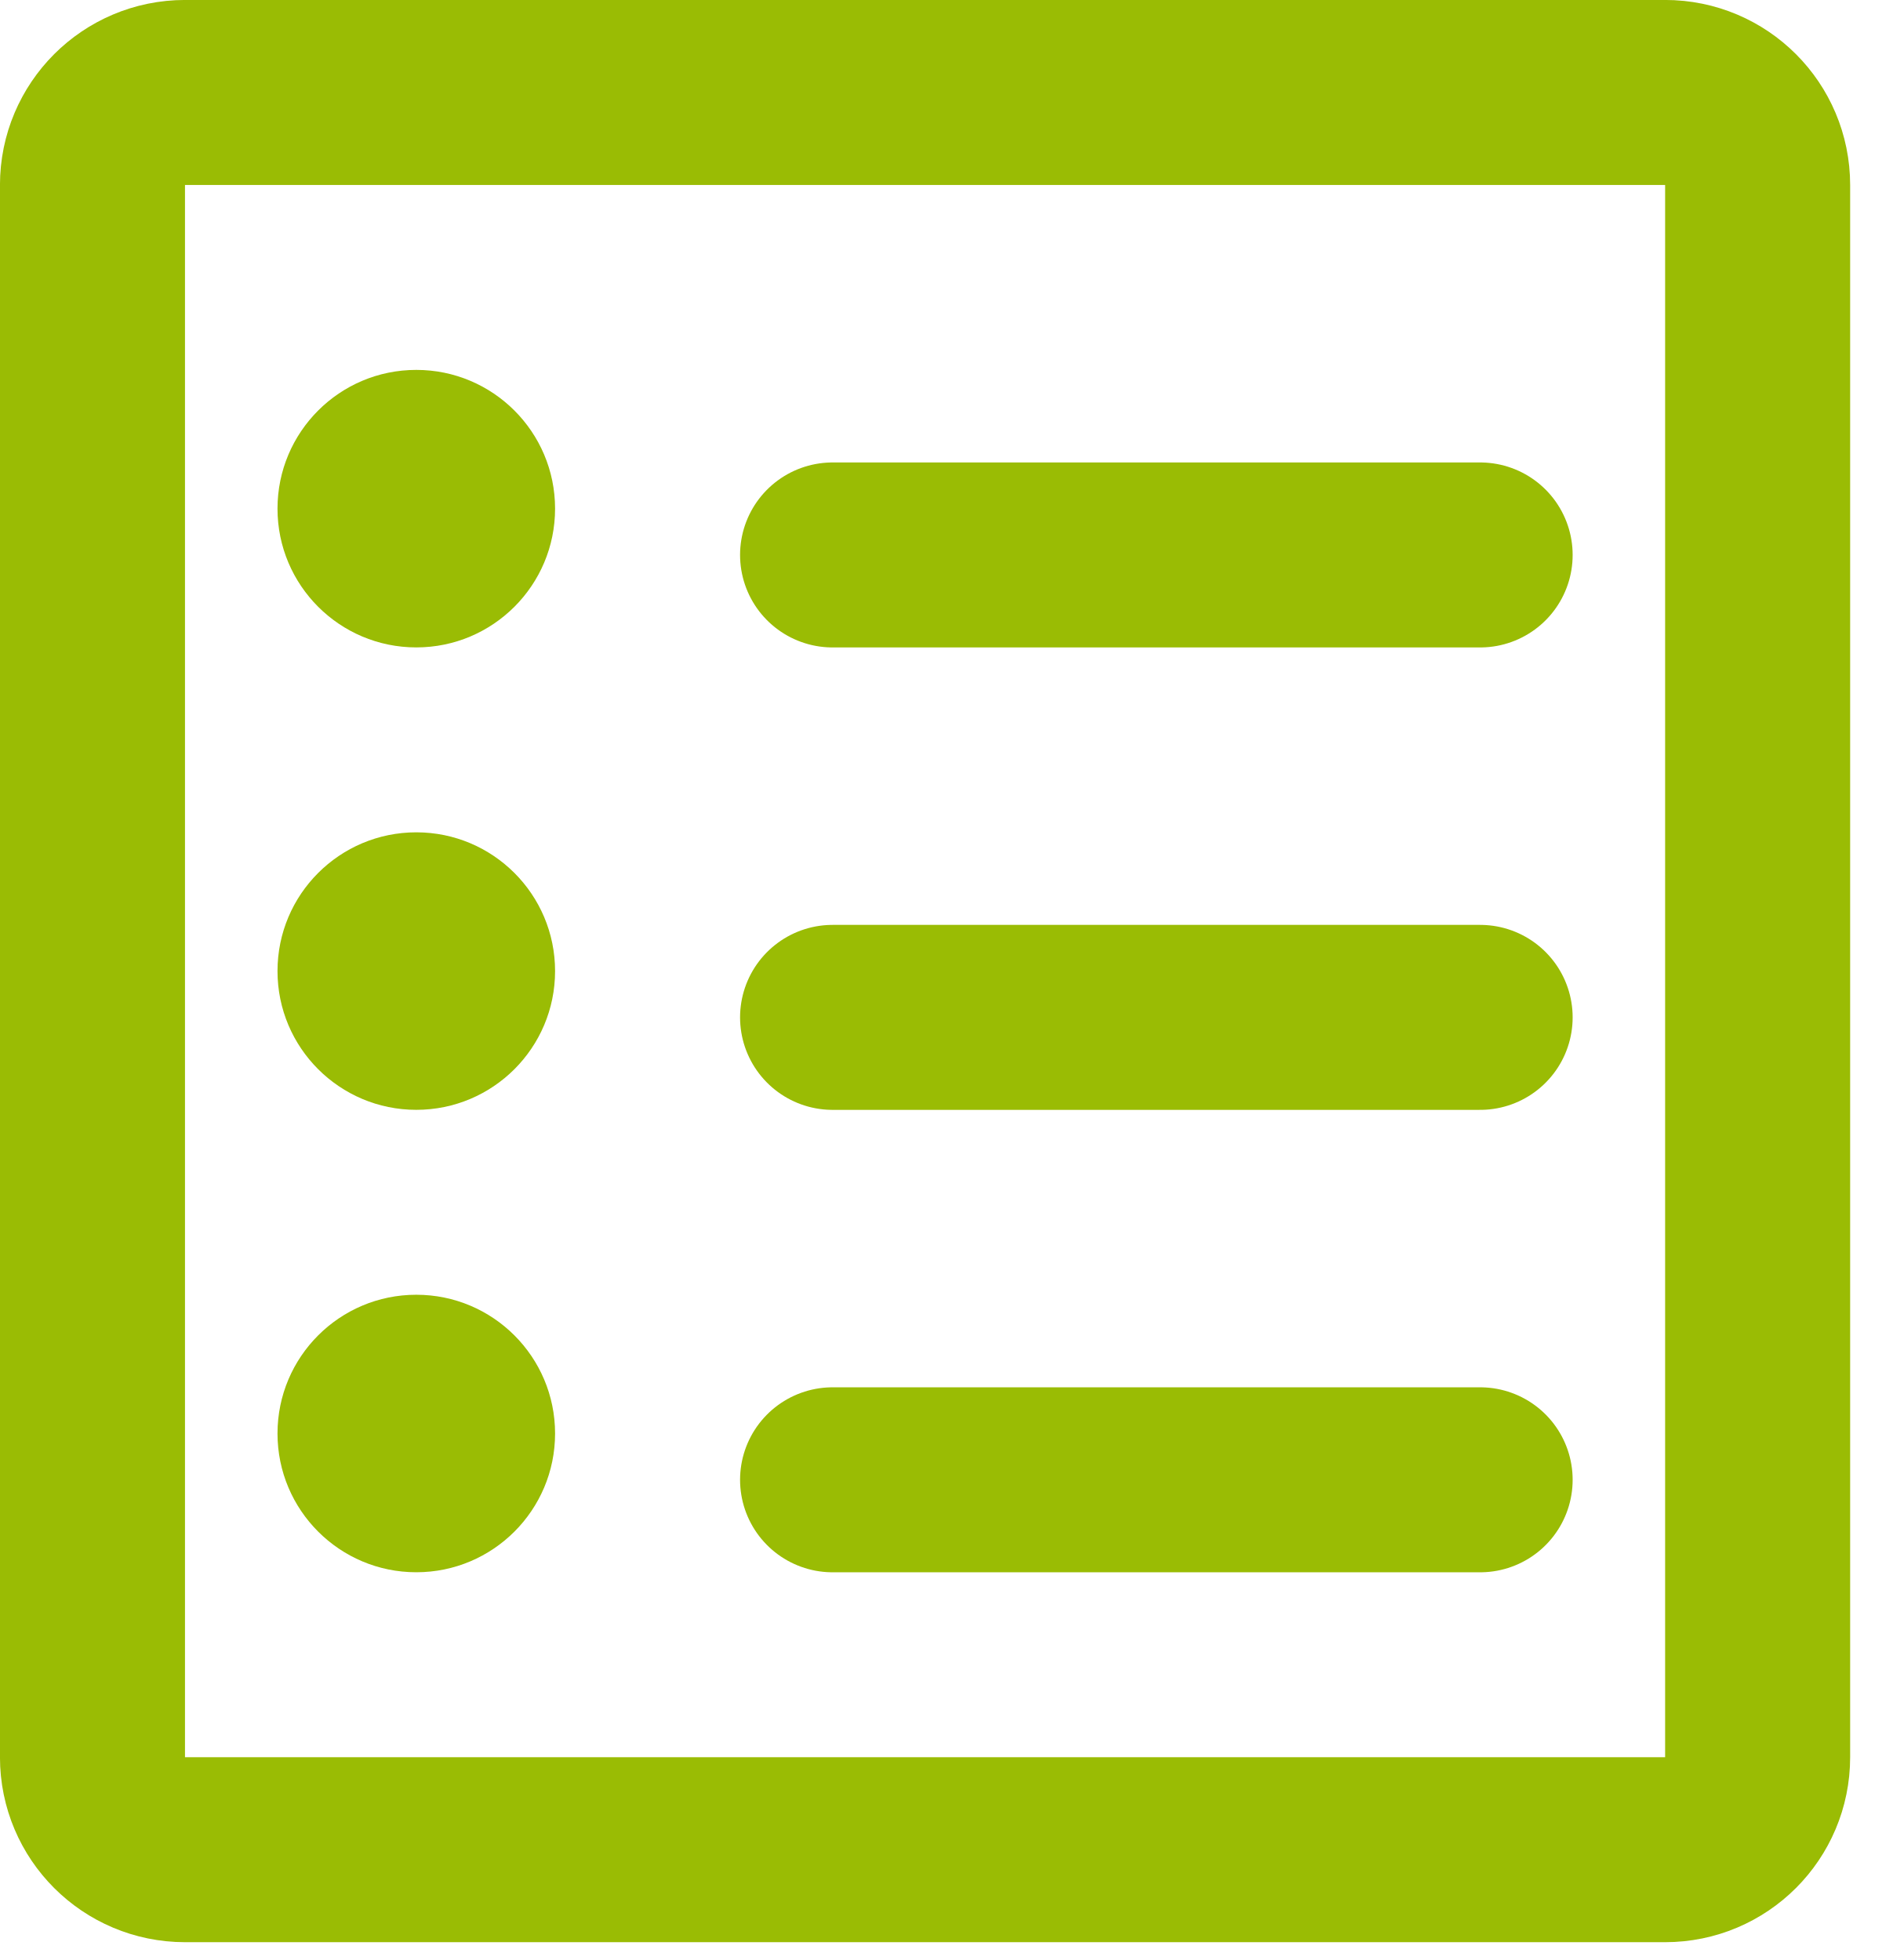
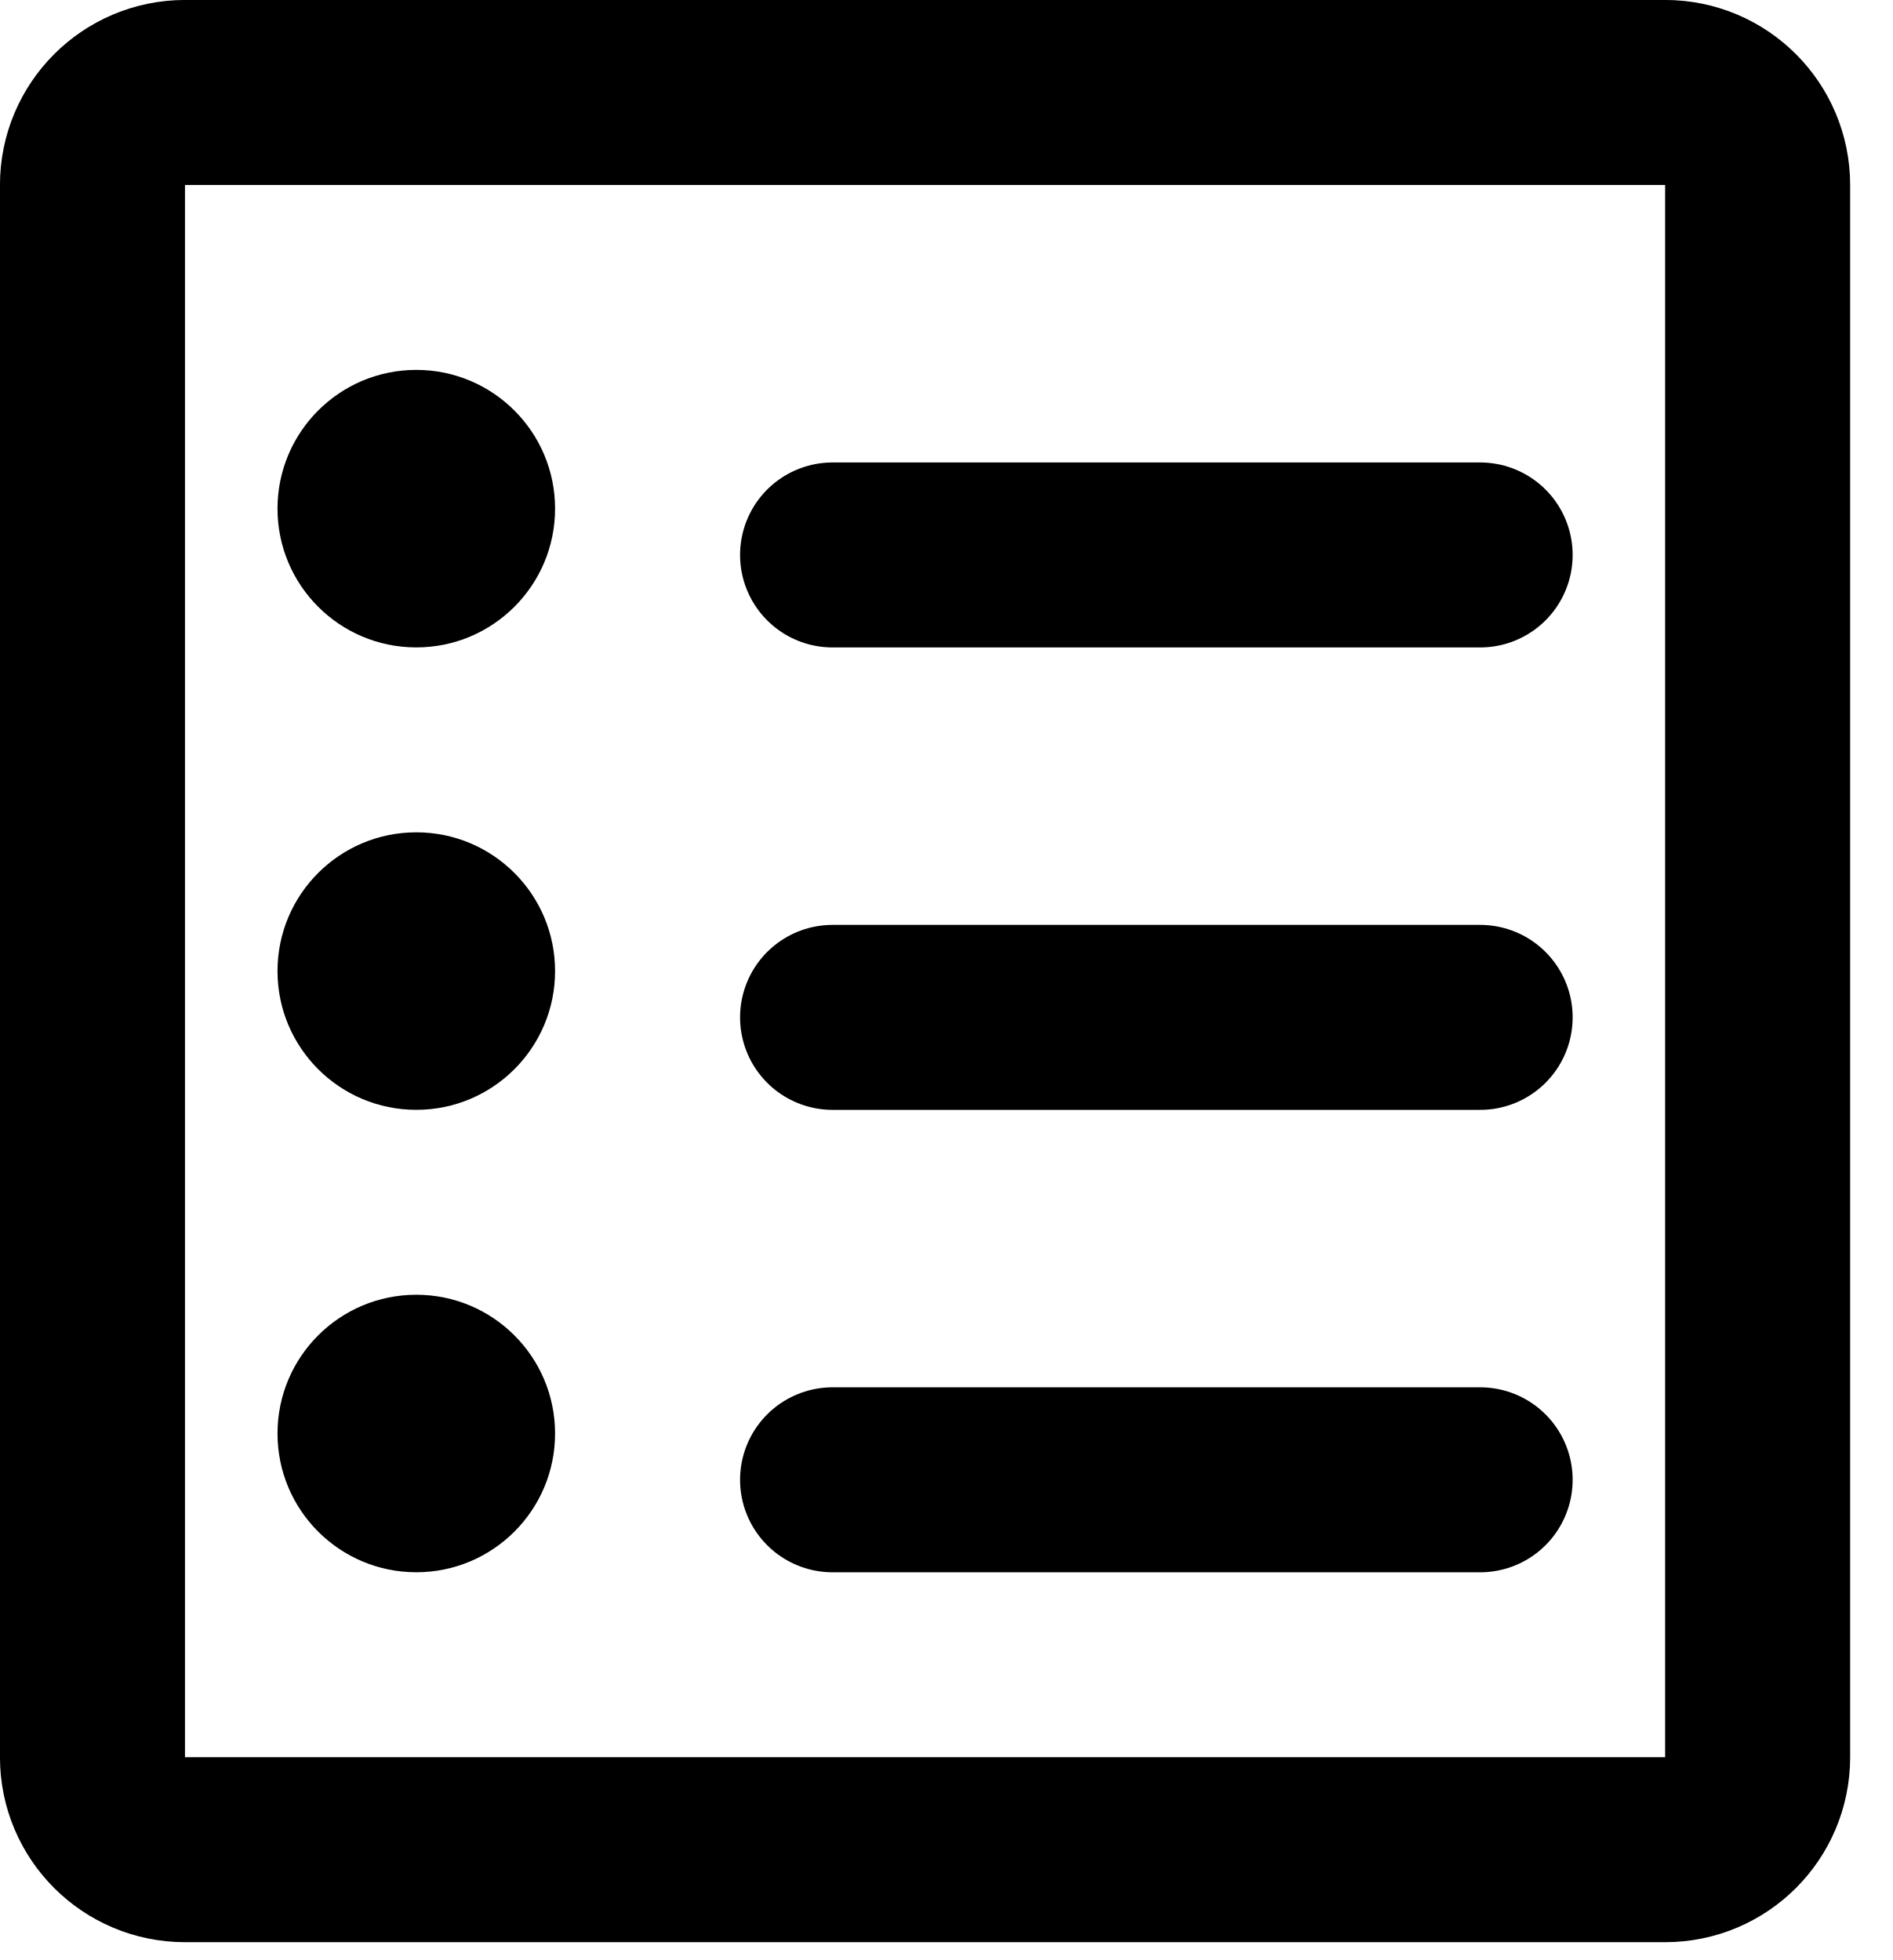
<svg xmlns="http://www.w3.org/2000/svg" width="28" height="29" viewBox="0 0 28 29" fill="none">
-   <path d="M24.632 1.368H2.737C1.981 1.368 1.368 1.981 1.368 2.737V26C1.368 26.756 1.981 27.368 2.737 27.368H24.632C25.387 27.368 26 26.756 26 26V2.737C26 1.981 25.387 1.368 24.632 1.368Z" stroke="#9ABC04" stroke-width="2.737" />
-   <path d="M12.316 8.211H21.895" stroke="#9ABC04" stroke-width="2.737" stroke-linecap="round" />
-   <path d="M12.316 21.895H21.895" stroke="#9ABC04" stroke-width="2.737" stroke-linecap="round" />
-   <path d="M12.316 15.053H21.895" stroke="#9ABC04" stroke-width="2.737" stroke-linecap="round" />
-   <circle cx="6.158" cy="7.526" r="2.053" fill="#9ABC04" />
-   <circle cx="6.158" cy="21.21" r="2.053" fill="#9ABC04" />
-   <circle cx="6.158" cy="14.368" r="2.053" fill="#9ABC04" />
+   <path d="M24.632 1.368H2.737C1.981 1.368 1.368 1.981 1.368 2.737V26C1.368 26.756 1.981 27.368 2.737 27.368H24.632C25.387 27.368 26 26.756 26 26V2.737C26 1.981 25.387 1.368 24.632 1.368Z" stroke="black" stroke-width="2.737" />
+   <path d="M12.316 8.211H21.895" stroke="black" stroke-width="2.737" stroke-linecap="round" />
+   <path d="M12.316 21.895H21.895" stroke="black" stroke-width="2.737" stroke-linecap="round" />
+   <path d="M12.316 15.053H21.895" stroke="black" stroke-width="2.737" stroke-linecap="round" />
+   <circle cx="6.158" cy="7.526" r="2.053" fill="black" />
+   <circle cx="6.158" cy="21.21" r="2.053" fill="black" />
+   <circle cx="6.158" cy="14.368" r="2.053" fill="black" />
</svg>
